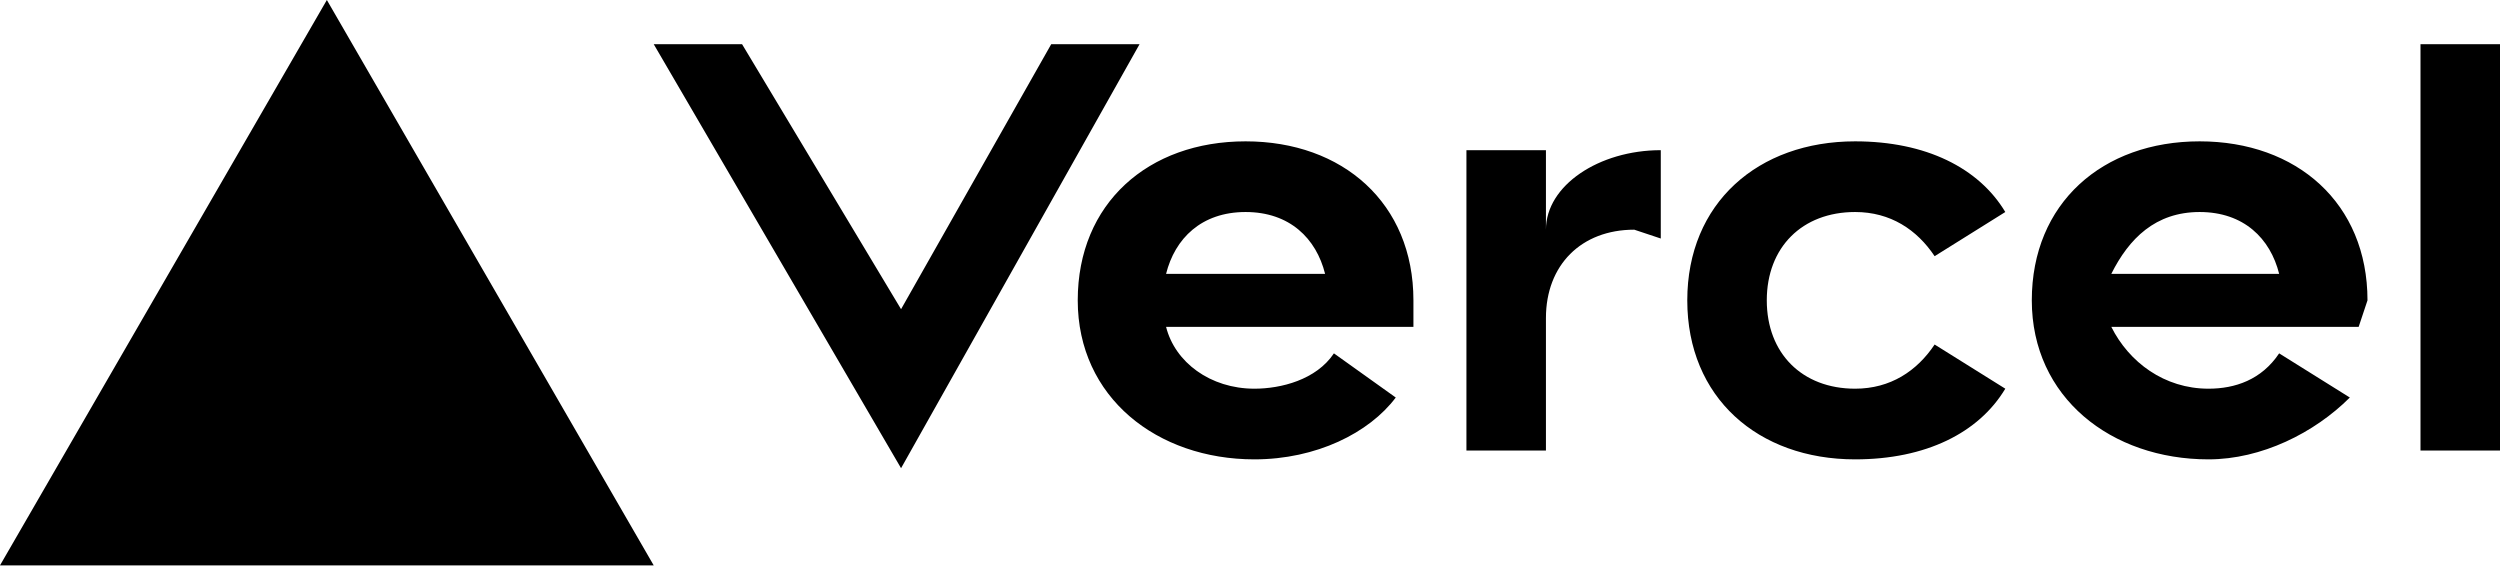
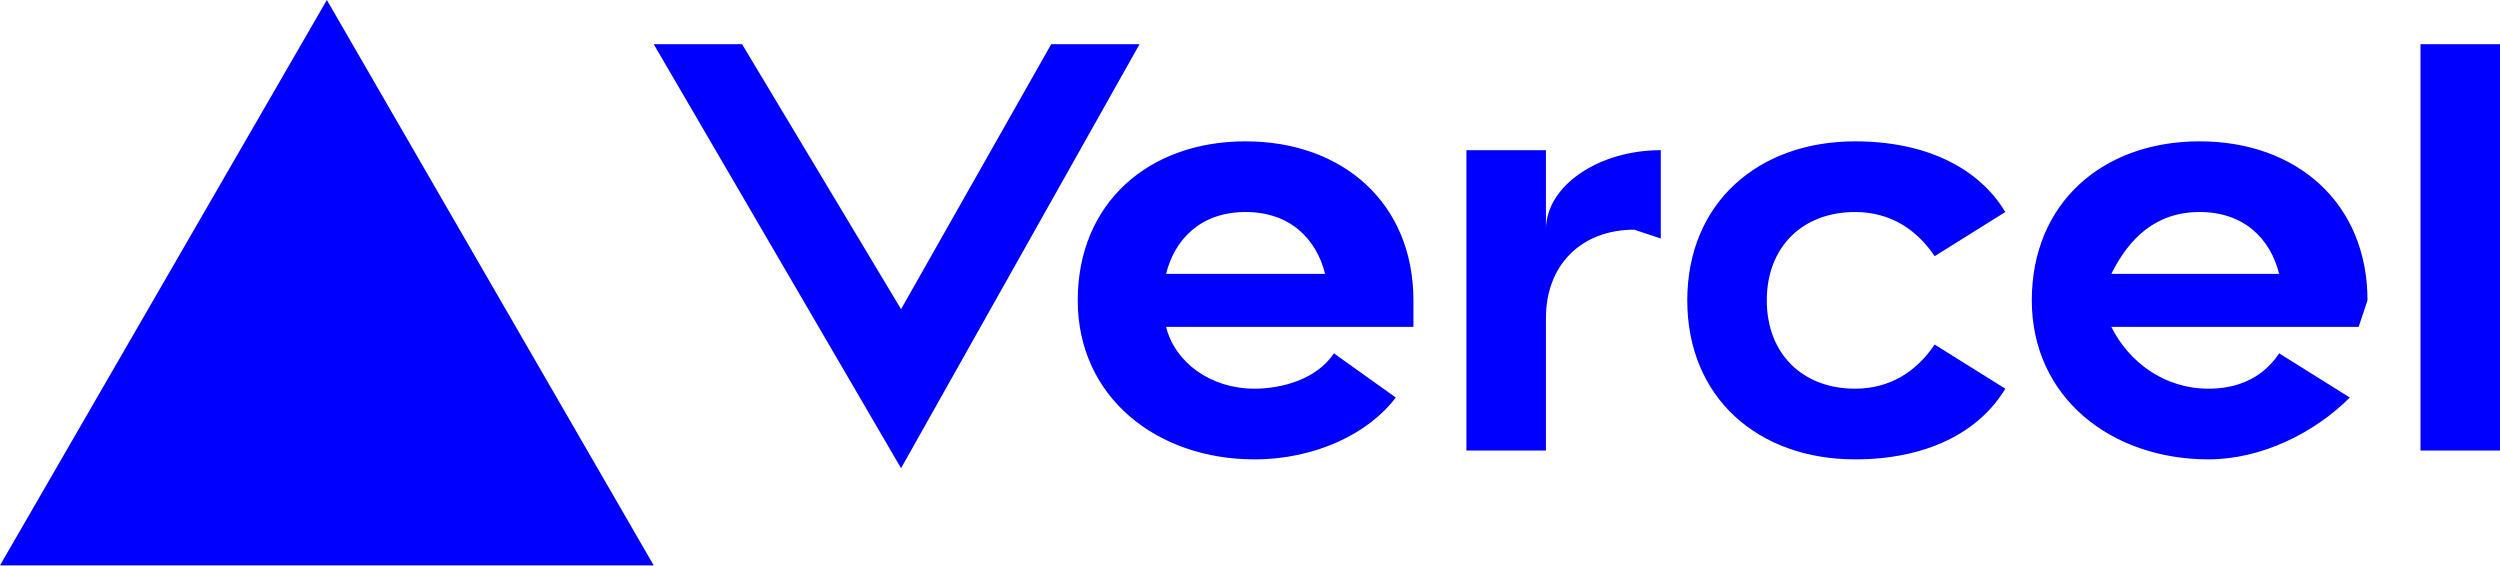
<svg xmlns="http://www.w3.org/2000/svg" fill="none" viewBox="0 0 283 64">
-   <path fill="black" d="M141 16c-11 0-19 7-19 18s9 18 20 18c7 0 13-3 16-7l-7-5c-2 3-6 4-9 4-5 0-9-3-10-7h28v-3c0-11-8-18-19-18zm-9 15c1-4 4-7 9-7s8 3 9 7h-18zm117-15c-11 0-19 7-19 18s9 18 20 18c6 0 12-3 16-7l-8-5c-2 3-5 4-8 4-5 0-9-3-11-7h28l1-3c0-11-8-18-19-18zm-10 15c2-4 5-7 10-7s8 3 9 7h-19zm-39 3c0 6 4 10 10 10 4 0 7-2 9-5l8 5c-3 5-9 8-17 8-11 0-19-7-19-18s8-18 19-18c8 0 14 3 17 8l-8 5c-2-3-5-5-9-5-6 0-10 4-10 10zm83-29v46h-9V5h9zM37 0l37 64H0L37 0zm92 5-27 48L74 5h10l18 30 17-30h10zm59 12v10l-3-1c-6 0-10 4-10 10v15h-9V17h9v9c0-5 6-9 13-9z" />
+   <path fill="blue" d="M141 16c-11 0-19 7-19 18s9 18 20 18c7 0 13-3 16-7l-7-5c-2 3-6 4-9 4-5 0-9-3-10-7h28v-3c0-11-8-18-19-18zm-9 15c1-4 4-7 9-7s8 3 9 7h-18zm117-15c-11 0-19 7-19 18s9 18 20 18c6 0 12-3 16-7l-8-5c-2 3-5 4-8 4-5 0-9-3-11-7h28l1-3c0-11-8-18-19-18zm-10 15c2-4 5-7 10-7s8 3 9 7h-19zm-39 3c0 6 4 10 10 10 4 0 7-2 9-5l8 5c-3 5-9 8-17 8-11 0-19-7-19-18s8-18 19-18c8 0 14 3 17 8l-8 5c-2-3-5-5-9-5-6 0-10 4-10 10zm83-29v46h-9V5h9zM37 0l37 64H0L37 0zm92 5-27 48L74 5h10l18 30 17-30h10zm59 12v10l-3-1c-6 0-10 4-10 10v15h-9V17h9v9c0-5 6-9 13-9z" />
</svg>
